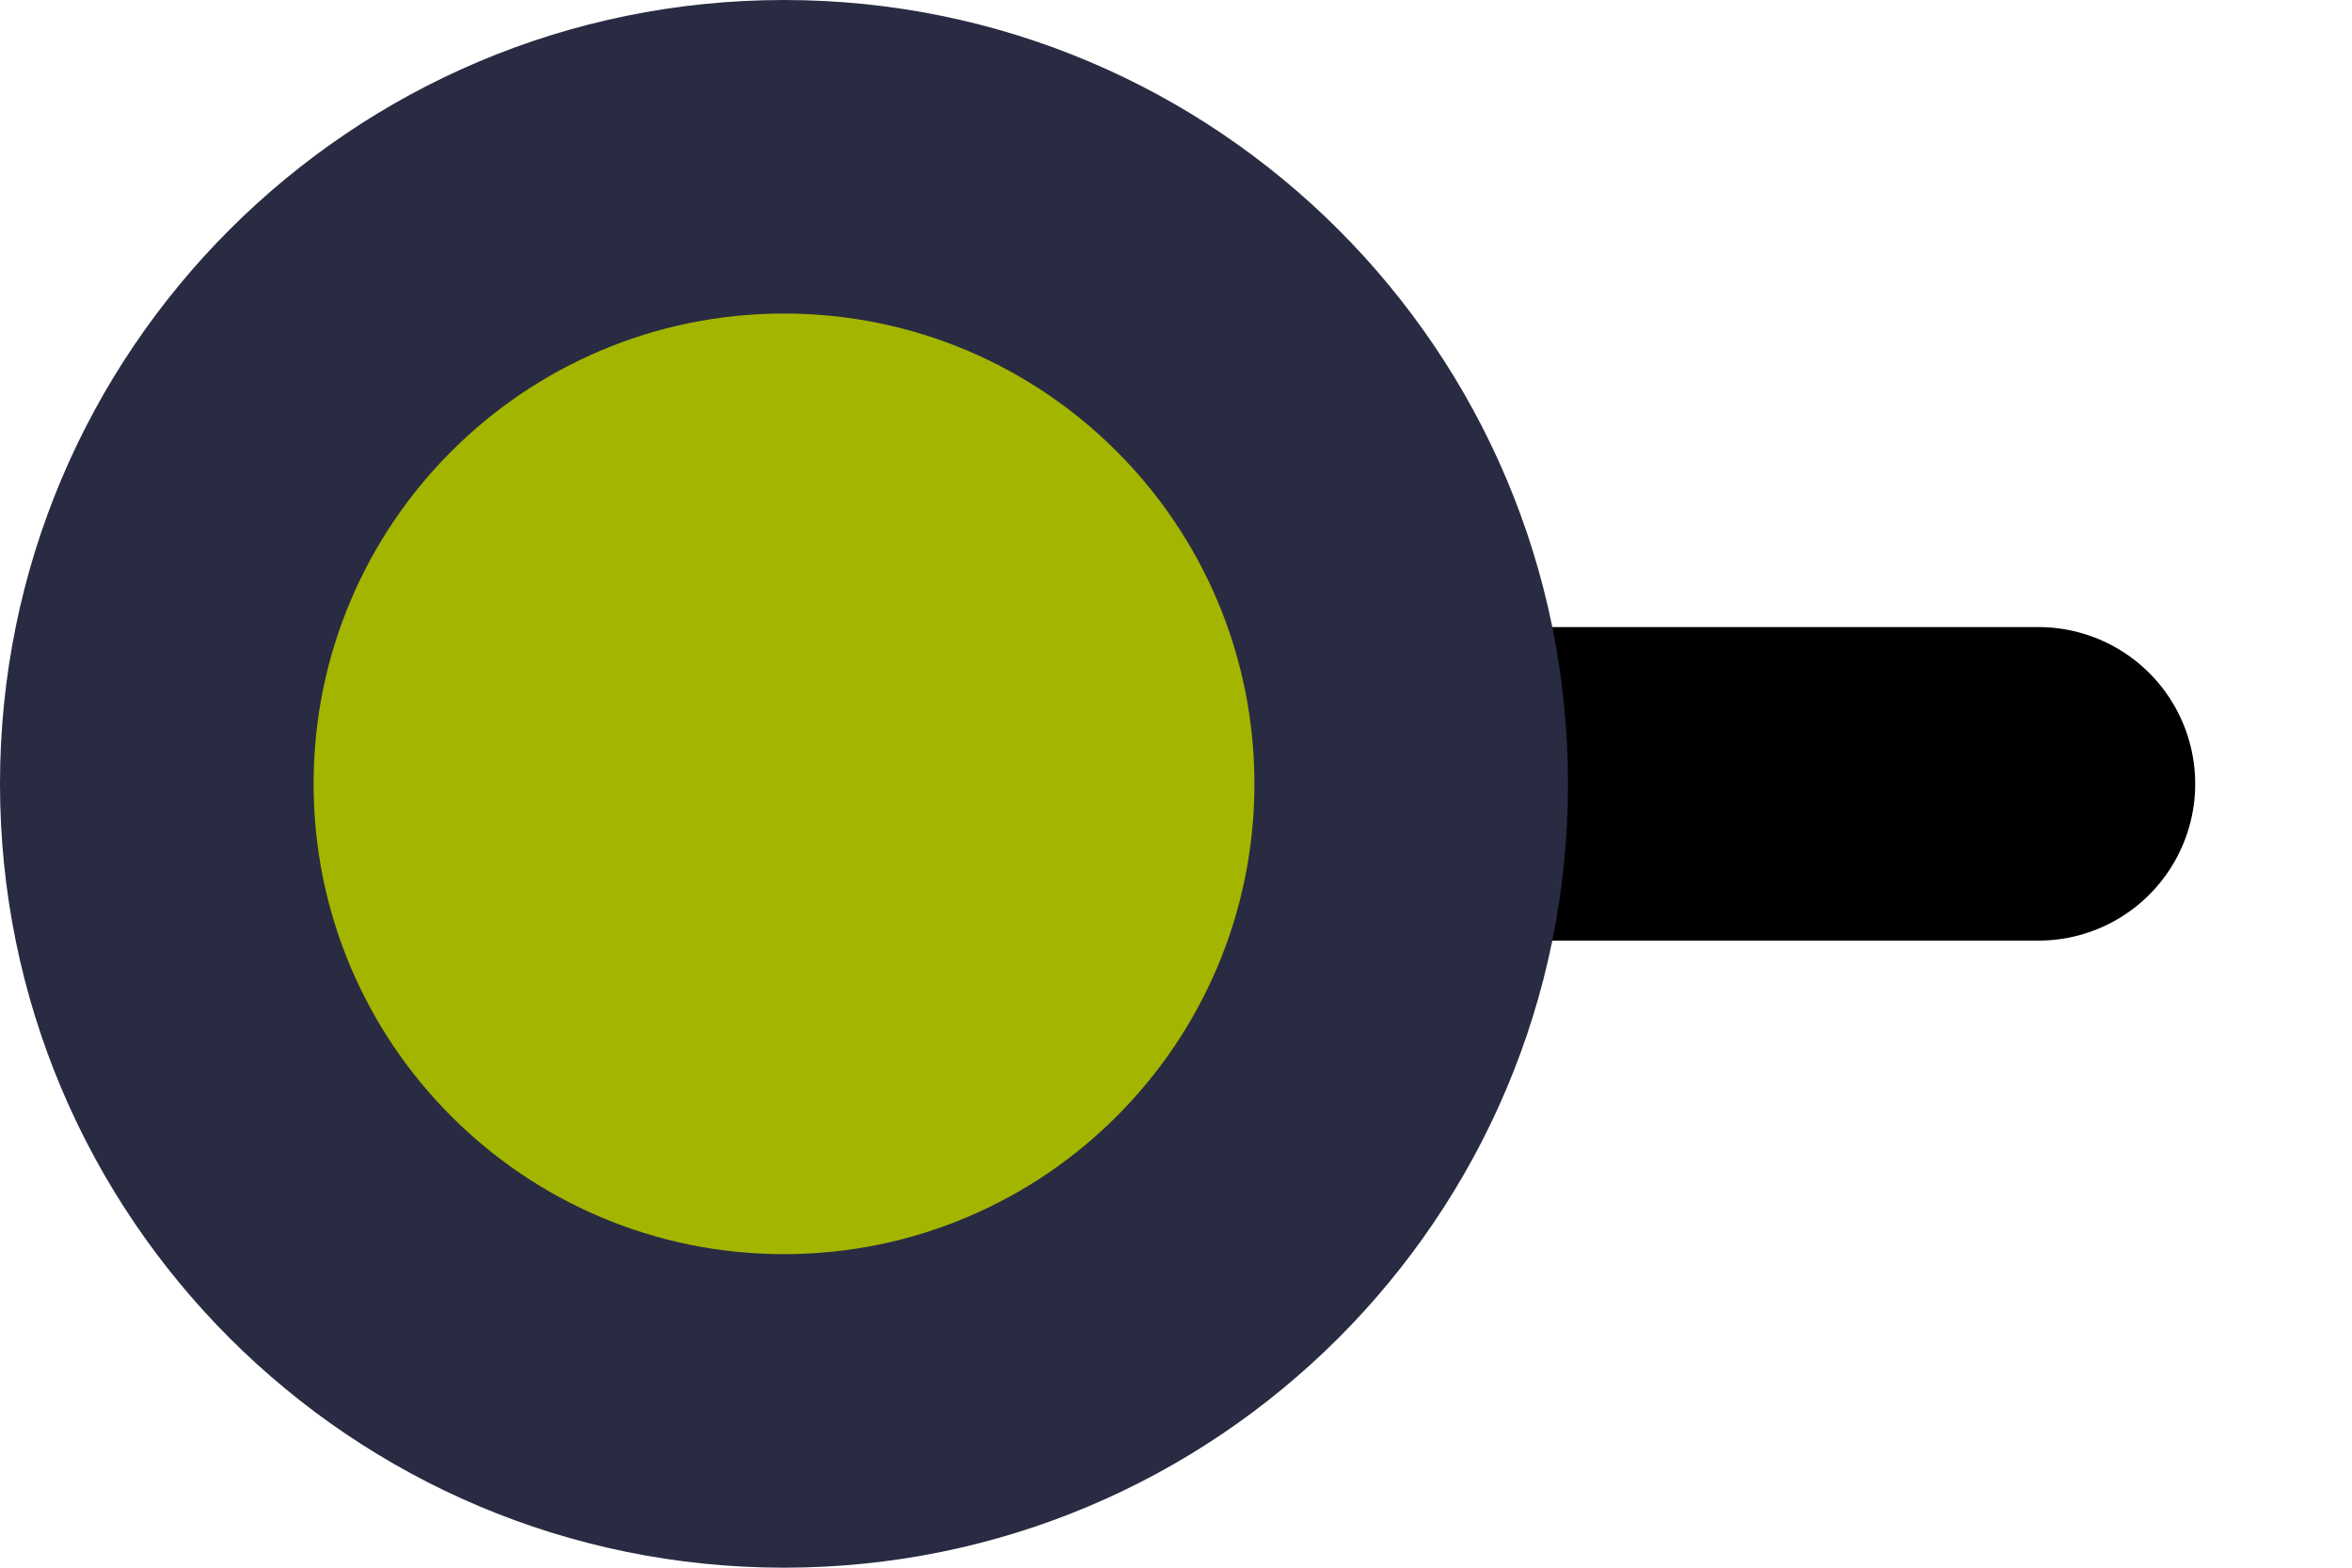
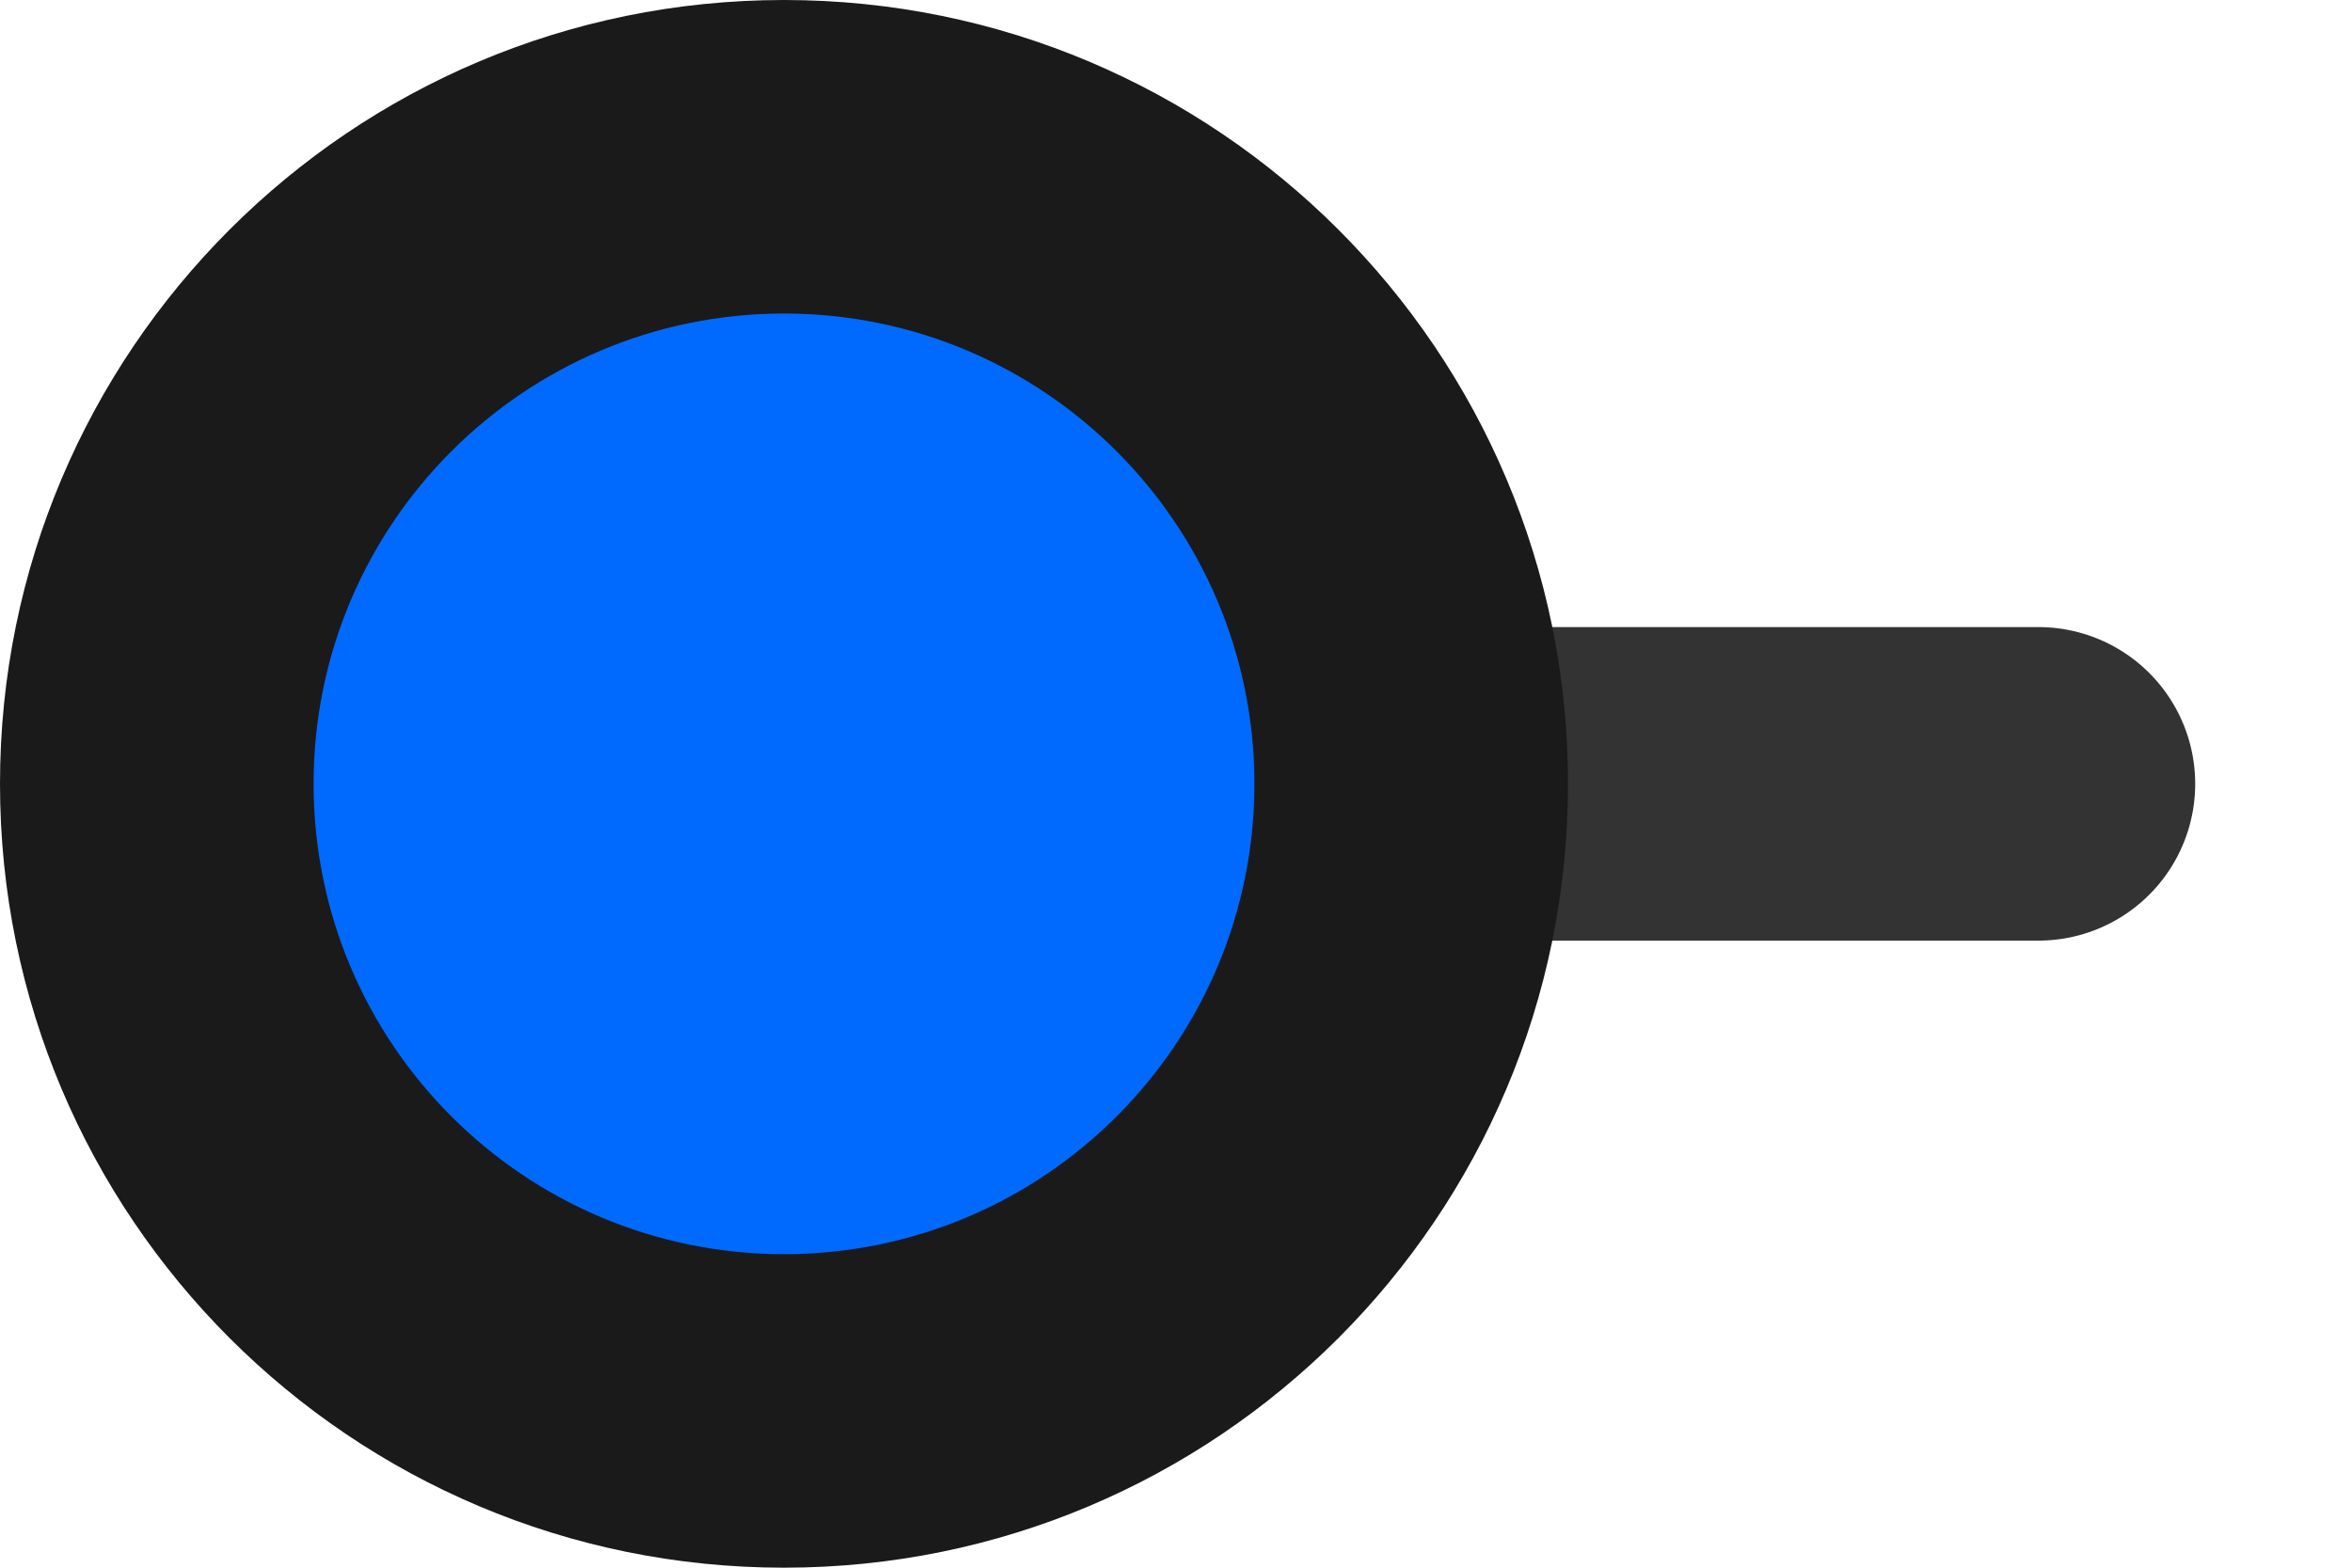
<svg xmlns="http://www.w3.org/2000/svg" viewBox="0 0 30 20">
-   <path fill="none" stroke="#000" stroke-width="4" stroke-linecap="round" stroke-miterlimit="10" d="M4 10h22" />
+   <path fill="none" stroke="#333333" stroke-width="4" stroke-linecap="round" stroke-miterlimit="10" d="M4 10h22" />
  <g id="knob">
-     <circle cx="10" cy="10" r="10" fill="#282b42" />
-     <circle id="color" cx="10" cy="10" r="6" fill="#a4b500" />
+     <circle cx="10" cy="10" r="10" fill="#1A1A1A" />
+     <circle id="color" cx="10" cy="10" r="6" fill="#006AFF" />
  </g>
</svg>
